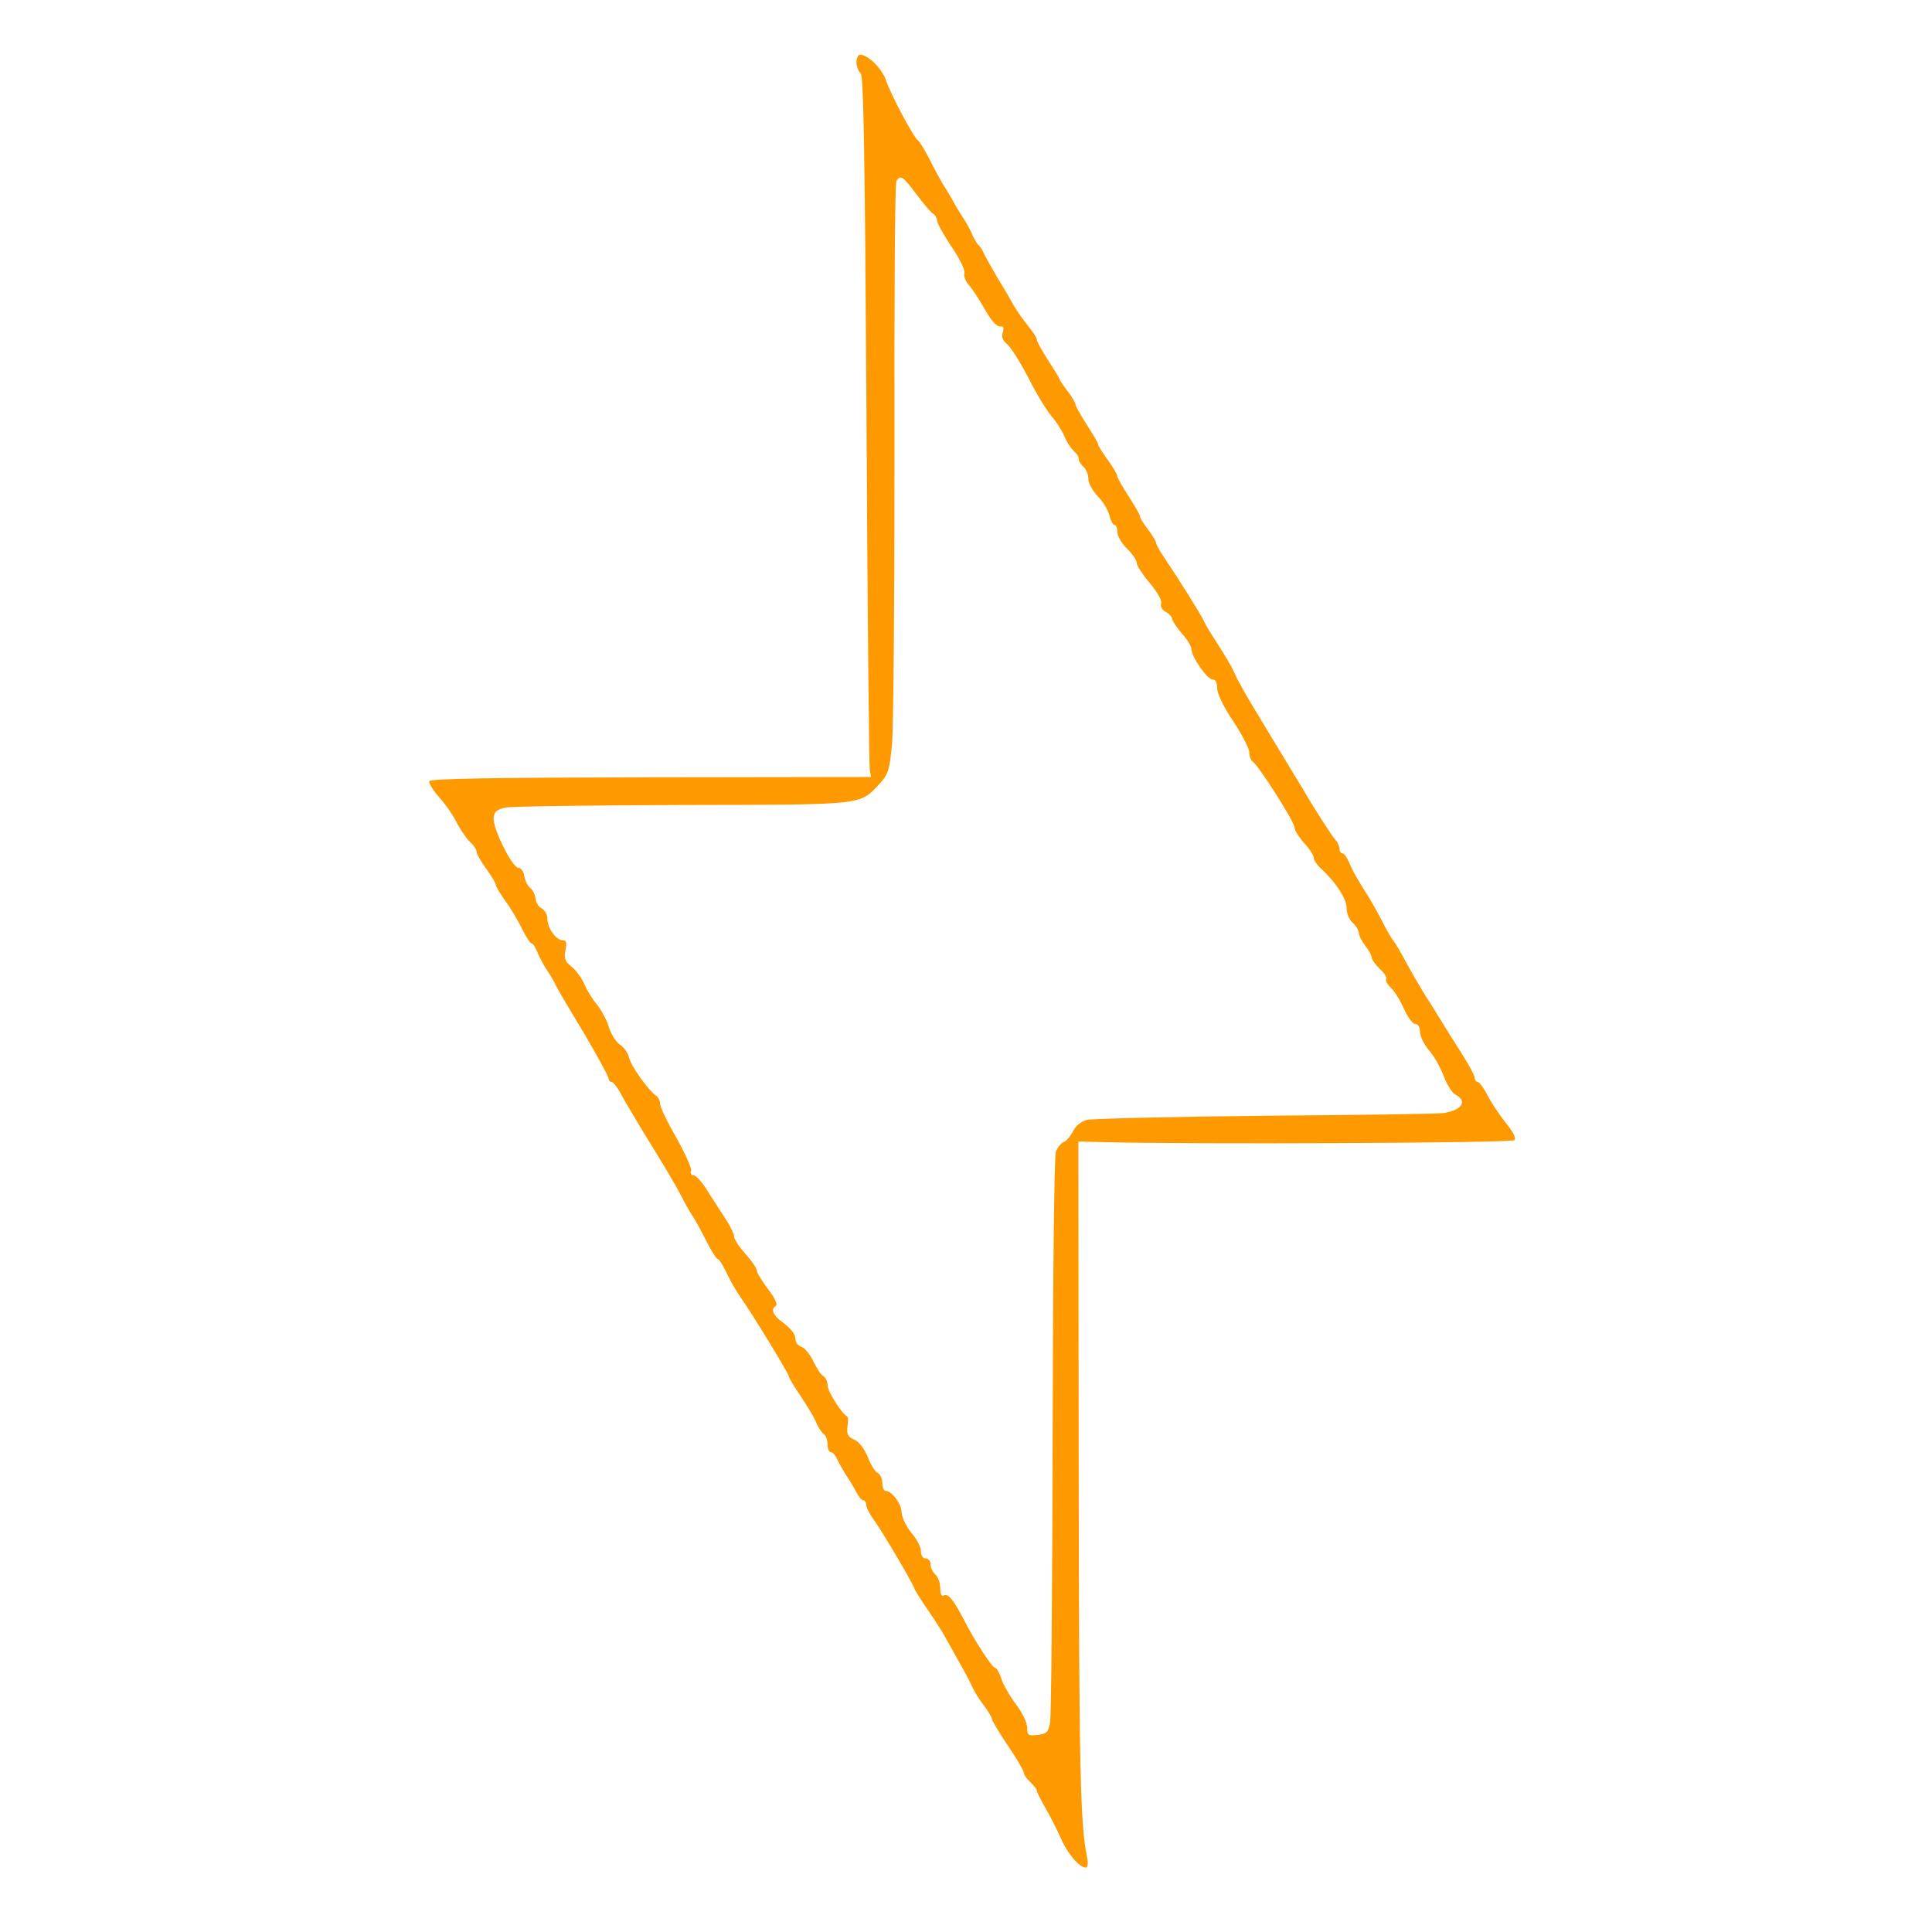
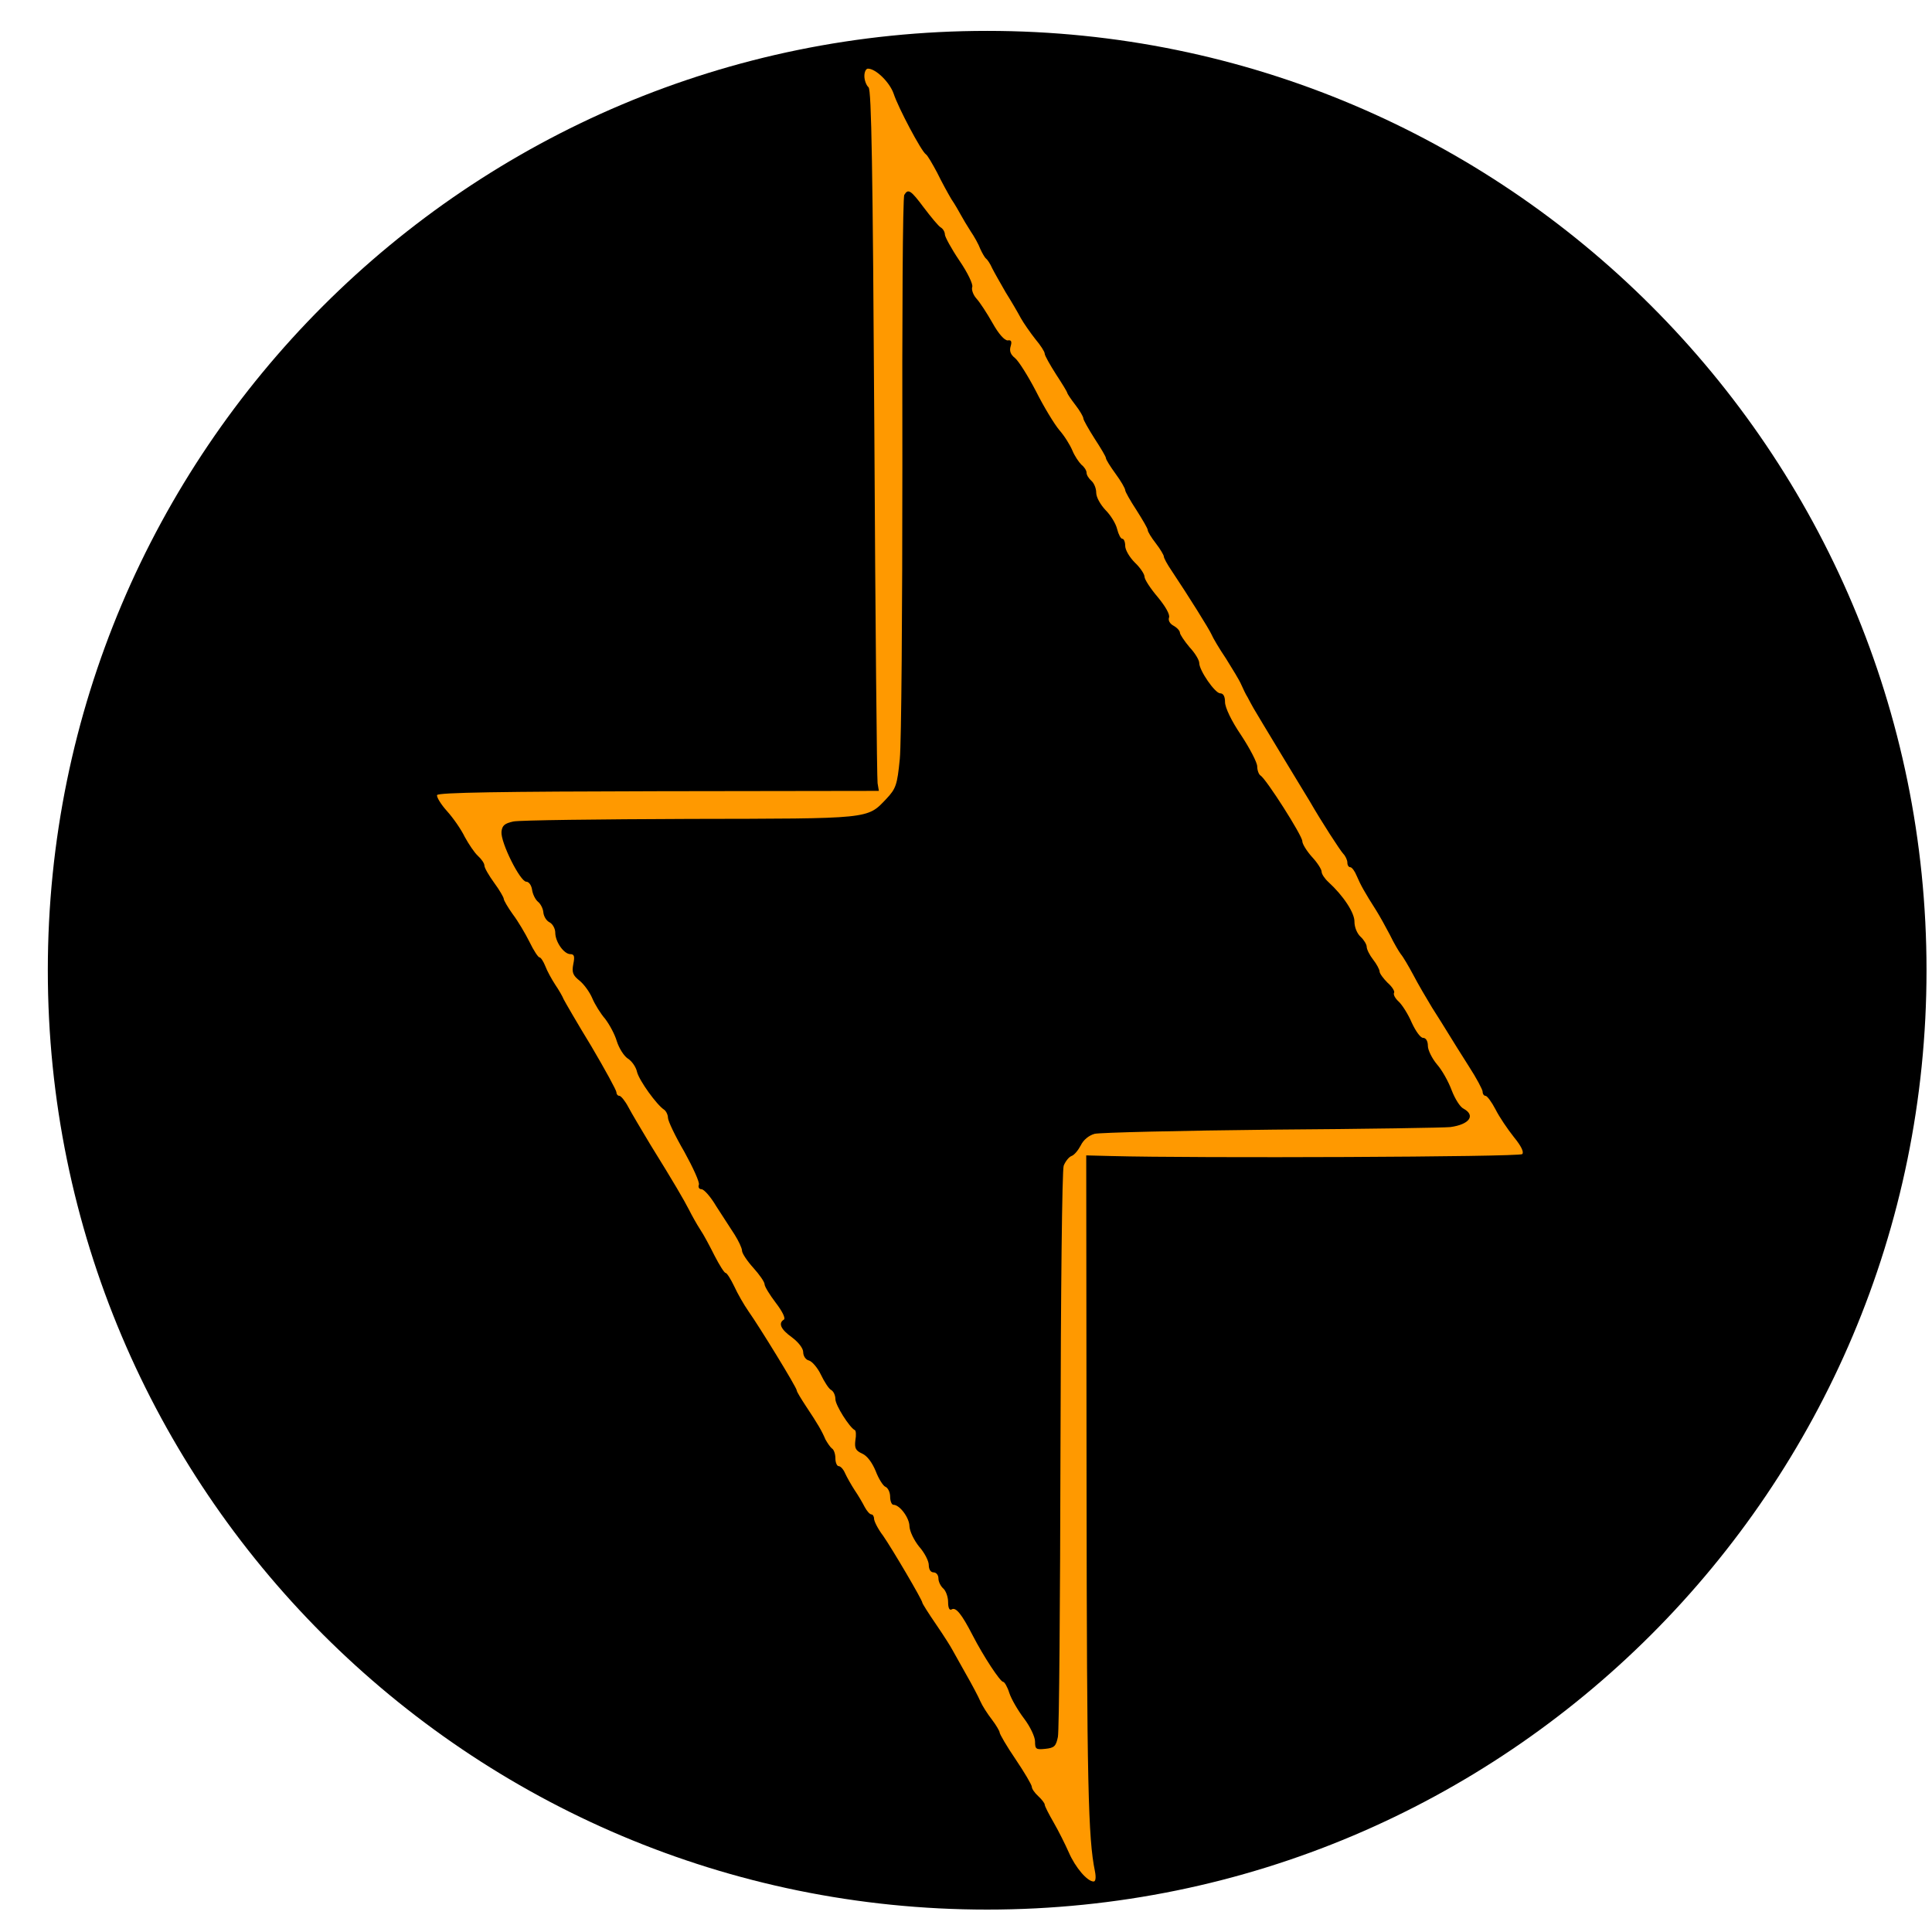
<svg xmlns="http://www.w3.org/2000/svg" version="1.0" width="800" height="800" viewBox="0 0 600 600">
  <path d="M266 19.3c0 1.3.6 2.9 1.3 3.5.9 1 1.3 24.5 1.8 107.5.3 58.4.8 107.3 1 108.6l.4 2.4-68.4.1c-48.9.1-68.5.4-68.8 1.2-.2.6 1.2 2.9 3.1 5s4.4 5.7 5.5 8c1.2 2.2 3 4.9 4.1 5.9s2 2.3 2 3 1.4 3.1 3 5.3c1.7 2.3 3 4.6 3 5 0 .5 1.3 2.7 2.8 4.8 1.6 2.1 3.9 6 5.2 8.6 1.3 2.7 2.7 4.8 3.1 4.8s1.2 1.2 1.8 2.7c.6 1.6 2 4.1 3.1 5.8 1.1 1.6 2.3 3.7 2.6 4.5.4.8 4.2 7.4 8.6 14.6 4.3 7.3 7.8 13.7 7.8 14.3s.4 1.1.9 1.1 1.8 1.6 2.8 3.5 4.1 7.1 6.8 11.6c7.5 12.1 10.4 17.1 12.1 20.4.8 1.6 2.3 4.3 3.4 6 1.1 1.6 3.1 5.4 4.5 8.2 1.5 2.9 3 5.3 3.4 5.3s1.6 1.9 2.7 4.2c1 2.2 3 5.7 4.4 7.7 3.4 4.8 15 23.7 15 24.6 0 .4 1.3 2.5 2.8 4.8 3.8 5.7 5 7.8 6.1 10.4.6 1.1 1.5 2.4 2 2.8.6.3 1.1 1.7 1.1 3.1 0 1.3.5 2.4 1 2.4.6 0 1.5 1 2 2.2.6 1.3 1.9 3.6 3 5.3 1.1 1.6 2.5 4 3.1 5.2.7 1.3 1.6 2.3 2.1 2.3.4 0 .8.6.8 1.3 0 .8 1.2 3.2 2.8 5.3 2.8 4 12.2 20 12.2 20.8 0 .3 1.9 3.3 4.3 6.8s4.6 7 5 7.8c.5.8 2.3 4.2 4.2 7.5s3.9 7.1 4.5 8.5 2.2 3.9 3.6 5.7c1.3 1.7 2.4 3.6 2.4 4 0 .5 2.2 4.3 5 8.4 2.7 4 5 7.9 5 8.5s.9 1.9 2 2.9 2 2.2 2 2.6c0 .5 1.3 3 2.8 5.6s3.6 6.8 4.7 9.3c2 4.6 5.7 9 7.7 9 .6 0 .8-1.2.4-3.2-2.1-10.2-2.5-26.6-2.6-119.8l-.1-102.5 7.8.2c26 .7 126.7.3 127.6-.6.6-.6-.3-2.5-2.6-5.3-1.9-2.4-4.5-6.2-5.7-8.6-1.2-2.3-2.6-4.2-3.1-4.2s-.9-.6-.9-1.3c0-.6-1.9-4.2-4.3-7.9-2.3-3.6-5.1-8.1-6.2-9.9s-3.4-5.5-5.2-8.3c-1.7-2.8-4.4-7.4-5.8-10.1-1.5-2.8-3.2-5.7-3.9-6.5-.6-.8-2.2-3.5-3.4-6-1.3-2.5-3.2-5.9-4.2-7.5-3.7-5.8-4.9-8-6.1-10.8-.6-1.5-1.5-2.7-2-2.7s-.9-.6-.9-1.4-.6-2.1-1.3-2.8c-1-1.1-6.6-9.7-10.4-16.3-.7-1.1-4.6-7.6-8.8-14.5s-8-13.3-8.6-14.3c-.5-.9-1.4-2.5-1.9-3.5-.6-.9-1.4-2.7-2-4-.5-1.2-2.7-4.8-4.7-8-2.1-3.1-4.1-6.5-4.5-7.5-.7-1.6-7-11.7-12.4-19.8-1.3-1.9-2.4-3.9-2.4-4.4 0-.4-1.1-2.3-2.5-4.1s-2.5-3.6-2.5-4.1-1.6-3.2-3.5-6.2c-1.9-2.9-3.5-5.7-3.5-6.2s-1.3-2.8-3-5.1c-1.6-2.2-3-4.4-3-4.9 0-.4-1.6-3.1-3.5-6-1.9-3-3.5-5.8-3.5-6.3s-1.1-2.4-2.5-4.2-2.5-3.5-2.5-3.7c0-.3-1.6-2.9-3.5-5.8-1.9-3-3.5-5.8-3.5-6.4s-1.3-2.6-2.9-4.5c-1.5-1.9-3.6-4.9-4.5-6.5-.9-1.7-3-5.3-4.7-8-1.6-2.8-3.5-6.1-4.2-7.5-.6-1.4-1.5-2.7-1.9-3s-1.2-1.7-1.8-3c-.5-1.4-1.9-3.9-3-5.5-1.1-1.7-2.4-3.9-3-5s-1.9-3.4-3-5c-1-1.7-3-5.3-4.4-8.2-1.5-2.8-3-5.4-3.5-5.7-1.4-.9-8.6-14.5-10-18.8-1.2-3.5-5.5-7.8-8-7.8-.6 0-1.1 1-1.1 2.3zm18.5 40.9c2.2 2.9 4.5 5.7 5.2 6.1s1.3 1.4 1.3 2.2c0 .7 2 4.4 4.5 8.1 2.6 3.8 4.3 7.4 4 8.2s.3 2.5 1.3 3.6c1.1 1.2 3.3 4.6 5 7.6 1.9 3.4 3.7 5.4 4.7 5.4 1.1-.2 1.4.3.9 1.9-.4 1.4 0 2.5 1.4 3.6 1.1.9 4 5.5 6.5 10.3 2.4 4.8 5.7 10.2 7.2 12 1.6 1.8 3.4 4.7 4.1 6.4s2 3.6 2.8 4.4c.9.7 1.6 1.8 1.6 2.5s.7 1.8 1.5 2.5 1.5 2.3 1.5 3.7 1.3 3.7 2.9 5.4c1.6 1.6 3.2 4.2 3.6 5.9.4 1.6 1.1 3 1.6 3s.9 1 .9 2.2c0 1.3 1.4 3.6 3 5.2 1.7 1.6 3 3.6 3 4.4s1.8 3.6 4.1 6.3c2.4 2.9 3.9 5.5 3.5 6.4-.3.9.3 1.9 1.4 2.5s2 1.6 2 2.2c0 .5 1.4 2.6 3 4.5 1.7 1.8 3 4 3 4.9 0 2.3 4.9 9.4 6.5 9.4 1 0 1.5 1 1.5 2.7s2 5.9 5 10.3c2.7 4.1 5 8.5 5 9.7s.5 2.5 1 2.8c1.8 1.1 13 18.7 13 20.4 0 .9 1.4 3.1 3 4.9 1.7 1.8 3 3.9 3 4.6s.9 2.1 2.1 3.2c4.6 4.2 8.2 9.6 8.1 12.4 0 1.6.8 3.6 1.9 4.6 1 .9 1.9 2.4 1.9 3.1 0 .8.9 2.6 2 4s2 3.1 2 3.7 1.2 2.2 2.5 3.5c1.4 1.2 2.3 2.7 2 3.1-.3.5.3 1.7 1.4 2.7s3 4 4.1 6.6c1.2 2.6 2.7 4.7 3.5 4.7.9 0 1.5 1 1.5 2.5 0 1.3 1.3 3.9 2.8 5.7 1.6 1.8 3.6 5.4 4.6 8.1 1 2.6 2.6 5.2 3.7 5.7 3.8 2.1 1.8 4.9-4.1 5.7-1.4.2-26.1.6-55 .8-28.9.3-53.8.9-55.5 1.3-1.8.5-3.5 1.9-4.3 3.6-.8 1.5-2 3-2.9 3.3-.8.3-1.9 1.7-2.4 3-.5 1.4-.9 38.2-1 88.2-.1 47.2-.4 87.3-.8 89.2-.6 2.9-1.1 3.4-3.9 3.7-2.9.3-3.2.1-3.2-2.3 0-1.4-1.5-4.6-3.4-7.1s-4-6.1-4.6-8-1.5-3.4-1.9-3.4c-.9 0-6.1-7.9-9.5-14.5s-5.2-8.8-6.5-8c-.7.4-1.1-.5-1.1-2.3 0-1.6-.7-3.5-1.5-4.2s-1.5-2.1-1.5-3.1c0-1.1-.7-1.9-1.5-1.9-.9 0-1.5-.9-1.5-2.3 0-1.2-1.3-3.8-3-5.7-1.6-2-2.9-4.7-3-6.3 0-2.6-3-6.7-5-6.7-.5 0-1-1.1-1-2.5s-.7-2.8-1.5-3.1c-.7-.3-2.1-2.5-3-4.9-1.1-2.6-2.6-4.7-4.2-5.4-2-.9-2.4-1.7-2.1-4.1.3-1.6.2-3.1-.2-3.2-1.6-.8-6-7.7-6-9.6 0-1.2-.6-2.5-1.4-2.9-.7-.4-2.1-2.6-3.1-4.7s-2.7-4.1-3.7-4.4c-1-.2-1.8-1.4-1.8-2.6s-1.5-3.1-3.5-4.6c-3.5-2.5-4.3-4.4-2.5-5.5.6-.4-.5-2.6-2.5-5.2-1.9-2.5-3.5-5.1-3.5-5.8s-1.6-3-3.5-5.1-3.5-4.5-3.5-5.3-1.1-3.1-2.3-5c-1.3-2-3.9-6-5.7-8.8-1.7-2.9-3.8-5.3-4.6-5.3-.7 0-1.1-.6-.8-1.4.3-.7-1.8-5.3-4.5-10.2-2.8-4.8-5.1-9.6-5.1-10.6 0-.9-.6-2.1-1.2-2.5-2.3-1.5-7.7-9-8.4-11.7-.3-1.5-1.6-3.4-2.9-4.2-1.2-.8-2.7-3.2-3.4-5.4-.6-2.1-2.3-5.2-3.6-6.9-1.4-1.6-3.2-4.5-4-6.4s-2.6-4.4-4-5.5c-2-1.6-2.4-2.5-1.9-5.1.5-2.4.3-3.1-.9-3.1-2 0-4.7-3.8-4.7-6.7 0-1.2-.8-2.7-1.8-3.2s-1.8-1.9-1.9-3.1-.9-2.7-1.7-3.3c-.8-.7-1.6-2.3-1.8-3.7s-1-2.5-1.8-2.5c-1.9 0-8-12.2-7.7-15.5.2-1.9.9-2.6 3.7-3.2 1.9-.4 26.6-.7 54.8-.8 56.4-.1 55 .1 61-6.2 3-3.2 3.4-4.3 4.2-12.4.5-4.9.8-46 .8-91.4-.1-45.4.1-83.1.6-83.8 1.2-2 2-1.5 6.1 4z" fill="#f90" />
+   <circle style="stroke: rgb(0, 0, 0);" cx="306.575" cy="301.315" r="291.224" />
+   <path d="M 268.44 23.618 C 268.44 24.918 269.04 26.518 269.74 27.118 C 270.64 28.118 271.04 51.618 271.54 134.618 C 271.84 193.018 272.34 241.918 272.54 243.218 L 272.94 245.618 L 204.54 245.718 C 155.64 245.818 136.04 246.118 135.74 246.918 C 135.54 247.518 136.94 249.818 138.84 251.918 C 140.74 254.018 143.24 257.618 144.34 259.918 C 145.54 262.118 147.34 264.818 148.44 265.818 C 149.54 266.818 150.44 268.118 150.44 268.818 C 150.44 269.518 151.84 271.918 153.44 274.118 C 155.14 276.418 156.44 278.718 156.44 279.118 C 156.44 279.618 157.74 281.818 159.24 283.918 C 160.84 286.018 163.14 289.918 164.44 292.518 C 165.74 295.218 167.14 297.318 167.54 297.318 C 167.94 297.318 168.74 298.518 169.34 300.018 C 169.94 301.618 171.34 304.118 172.44 305.818 C 173.54 307.418 174.74 309.518 175.04 310.318 C 175.44 311.118 179.24 317.718 183.64 324.918 C 187.94 332.218 191.44 338.618 191.44 339.218 C 191.44 339.818 191.84 340.318 192.34 340.318 C 192.84 340.318 194.14 341.918 195.14 343.818 C 196.14 345.718 199.24 350.918 201.94 355.418 C 209.44 367.518 212.34 372.518 214.04 375.818 C 214.84 377.418 216.34 380.118 217.44 381.818 C 218.54 383.418 220.54 387.218 221.94 390.018 C 223.44 392.918 224.94 395.318 225.34 395.318 C 225.74 395.318 226.94 397.218 228.04 399.518 C 229.04 401.718 231.04 405.218 232.44 407.218 C 235.84 412.018 247.44 430.918 247.44 431.818 C 247.44 432.218 248.74 434.318 250.24 436.618 C 254.04 442.318 255.24 444.418 256.34 447.018 C 256.94 448.118 257.84 449.418 258.34 449.818 C 258.94 450.118 259.44 451.518 259.44 452.918 C 259.44 454.218 259.94 455.318 260.44 455.318 C 261.04 455.318 261.94 456.318 262.44 457.518 C 263.04 458.818 264.34 461.118 265.44 462.818 C 266.54 464.418 267.94 466.818 268.54 468.018 C 269.24 469.318 270.14 470.318 270.64 470.318 C 271.04 470.318 271.44 470.918 271.44 471.618 C 271.44 472.418 272.64 474.818 274.24 476.918 C 277.04 480.918 286.44 496.918 286.44 497.718 C 286.44 498.018 288.34 501.018 290.74 504.518 C 293.14 508.018 295.34 511.518 295.74 512.318 C 296.24 513.118 298.04 516.518 299.94 519.818 C 301.84 523.118 303.84 526.918 304.44 528.318 C 305.04 529.718 306.64 532.218 308.04 534.018 C 309.34 535.718 310.44 537.618 310.44 538.018 C 310.44 538.518 312.64 542.318 315.44 546.418 C 318.14 550.418 320.44 554.318 320.44 554.918 C 320.44 555.518 321.34 556.818 322.44 557.818 C 323.54 558.818 324.44 560.018 324.44 560.418 C 324.44 560.918 325.74 563.418 327.24 566.018 C 328.74 568.618 330.84 572.818 331.94 575.318 C 333.94 579.918 337.64 584.318 339.64 584.318 C 340.24 584.318 340.44 583.118 340.04 581.118 C 337.94 570.918 337.54 554.518 337.44 461.318 L 337.34 358.818 L 345.14 359.018 C 371.14 359.718 471.84 359.318 472.74 358.418 C 473.34 357.818 472.44 355.918 470.14 353.118 C 468.24 350.718 465.64 346.918 464.44 344.518 C 463.24 342.218 461.84 340.318 461.34 340.318 C 460.84 340.318 460.44 339.718 460.44 339.018 C 460.44 338.418 458.54 334.818 456.14 331.118 C 453.84 327.518 451.04 323.018 449.94 321.218 C 448.84 319.418 446.54 315.718 444.74 312.918 C 443.04 310.118 440.34 305.518 438.94 302.818 C 437.44 300.018 435.74 297.118 435.04 296.318 C 434.44 295.518 432.84 292.818 431.64 290.318 C 430.34 287.818 428.44 284.418 427.44 282.818 C 423.74 277.018 422.54 274.818 421.34 272.018 C 420.74 270.518 419.84 269.318 419.34 269.318 C 418.84 269.318 418.44 268.718 418.44 267.918 C 418.44 267.118 417.84 265.818 417.14 265.118 C 416.14 264.018 410.54 255.418 406.74 248.818 C 406.04 247.718 402.14 241.218 397.94 234.318 C 393.74 227.418 389.94 221.018 389.34 220.018 C 388.84 219.118 387.94 217.518 387.44 216.518 C 386.84 215.618 386.04 213.818 385.44 212.518 C 384.94 211.318 382.74 207.718 380.74 204.518 C 378.64 201.418 376.64 198.018 376.24 197.018 C 375.54 195.418 369.24 185.318 363.84 177.218 C 362.54 175.318 361.44 173.318 361.44 172.818 C 361.44 172.418 360.34 170.518 358.94 168.718 C 357.54 166.918 356.44 165.118 356.44 164.618 C 356.44 164.118 354.84 161.418 352.94 158.418 C 351.04 155.518 349.44 152.718 349.44 152.218 C 349.44 151.718 348.14 149.418 346.44 147.118 C 344.84 144.918 343.44 142.718 343.44 142.218 C 343.44 141.818 341.84 139.118 339.94 136.218 C 338.04 133.218 336.44 130.418 336.44 129.918 C 336.44 129.418 335.34 127.518 333.94 125.718 C 332.54 123.918 331.44 122.218 331.44 122.018 C 331.44 121.718 329.84 119.118 327.94 116.218 C 326.04 113.218 324.44 110.418 324.44 109.818 C 324.44 109.218 323.14 107.218 321.54 105.318 C 320.04 103.418 317.94 100.418 317.04 98.818 C 316.14 97.118 314.04 93.518 312.34 90.818 C 310.74 88.018 308.84 84.718 308.14 83.318 C 307.54 81.918 306.64 80.618 306.24 80.318 C 305.84 80.018 305.04 78.618 304.44 77.318 C 303.94 75.918 302.54 73.418 301.44 71.818 C 300.34 70.118 299.04 67.918 298.44 66.818 C 297.84 65.718 296.54 63.418 295.44 61.818 C 294.44 60.118 292.44 56.518 291.04 53.618 C 289.54 50.818 288.04 48.218 287.54 47.918 C 286.14 47.018 278.94 33.418 277.54 29.118 C 276.34 25.618 272.04 21.318 269.54 21.318 C 268.94 21.318 268.44 22.318 268.44 23.618 L 268.44 23.618 Z M 286.94 64.518 C 289.14 67.418 291.44 70.218 292.14 70.618 C 292.84 71.018 293.44 72.018 293.44 72.818 C 293.44 73.518 295.44 77.218 297.94 80.918 C 300.54 84.718 302.24 88.318 301.94 89.118 C 301.64 89.918 302.24 91.618 303.24 92.718 C 304.34 93.918 306.54 97.318 308.24 100.318 C 310.14 103.718 311.94 105.718 312.94 105.718 C 314.04 105.518 314.34 106.018 313.84 107.618 C 313.44 109.018 313.84 110.118 315.24 111.218 C 316.34 112.118 319.24 116.718 321.74 121.518 C 324.14 126.318 327.44 131.718 328.94 133.518 C 330.54 135.318 332.34 138.218 333.04 139.918 C 333.74 141.618 335.04 143.518 335.84 144.318 C 336.74 145.018 337.44 146.118 337.44 146.818 C 337.44 147.518 338.14 148.618 338.94 149.318 C 339.74 150.018 340.44 151.618 340.44 153.018 C 340.44 154.418 341.74 156.718 343.34 158.418 C 344.94 160.018 346.54 162.618 346.94 164.318 C 347.34 165.918 348.04 167.318 348.54 167.318 C 349.04 167.318 349.44 168.318 349.44 169.518 C 349.44 170.818 350.84 173.118 352.44 174.718 C 354.14 176.318 355.44 178.318 355.44 179.118 C 355.44 179.918 357.24 182.718 359.54 185.418 C 361.94 188.318 363.44 190.918 363.04 191.818 C 362.74 192.718 363.34 193.718 364.44 194.318 C 365.54 194.918 366.44 195.918 366.44 196.518 C 366.44 197.018 367.84 199.118 369.44 201.018 C 371.14 202.818 372.44 205.018 372.44 205.918 C 372.44 208.218 377.34 215.318 378.94 215.318 C 379.94 215.318 380.44 216.318 380.44 218.018 C 380.44 219.718 382.44 223.918 385.44 228.318 C 388.14 232.418 390.44 236.818 390.44 238.018 C 390.44 239.218 390.94 240.518 391.44 240.818 C 393.24 241.918 404.44 259.518 404.44 261.218 C 404.44 262.118 405.84 264.318 407.44 266.118 C 409.14 267.918 410.44 270.018 410.44 270.718 C 410.44 271.418 411.34 272.818 412.54 273.918 C 417.14 278.118 420.74 283.518 420.64 286.318 C 420.64 287.918 421.44 289.918 422.54 290.918 C 423.54 291.818 424.44 293.318 424.44 294.018 C 424.44 294.818 425.34 296.618 426.44 298.018 C 427.54 299.418 428.44 301.118 428.44 301.718 C 428.44 302.318 429.64 303.918 430.94 305.218 C 432.34 306.418 433.24 307.918 432.94 308.318 C 432.64 308.818 433.24 310.018 434.34 311.018 C 435.44 312.018 437.34 315.018 438.44 317.618 C 439.64 320.218 441.14 322.318 441.94 322.318 C 442.84 322.318 443.44 323.318 443.44 324.818 C 443.44 326.118 444.74 328.718 446.24 330.518 C 447.84 332.318 449.84 335.918 450.84 338.618 C 451.84 341.218 453.44 343.818 454.54 344.318 C 458.34 346.418 456.34 349.218 450.44 350.018 C 449.04 350.218 424.34 350.618 395.44 350.818 C 366.54 351.118 341.64 351.718 339.94 352.118 C 338.14 352.618 336.44 354.018 335.64 355.718 C 334.84 357.218 333.64 358.718 332.74 359.018 C 331.94 359.318 330.84 360.718 330.34 362.018 C 329.84 363.418 329.44 400.218 329.34 450.218 C 329.24 497.418 328.94 537.518 328.54 539.418 C 327.94 542.318 327.44 542.818 324.64 543.118 C 321.74 543.418 321.44 543.218 321.44 540.818 C 321.44 539.418 319.94 536.218 318.04 533.718 C 316.14 531.218 314.04 527.618 313.44 525.718 C 312.84 523.818 311.94 522.318 311.54 522.318 C 310.64 522.318 305.44 514.418 302.04 507.818 C 298.64 501.218 296.84 499.018 295.54 499.818 C 294.84 500.218 294.44 499.318 294.44 497.518 C 294.44 495.918 293.74 494.018 292.94 493.318 C 292.14 492.618 291.44 491.218 291.44 490.218 C 291.44 489.118 290.74 488.318 289.94 488.318 C 289.04 488.318 288.44 487.418 288.44 486.018 C 288.44 484.818 287.14 482.218 285.44 480.318 C 283.84 478.318 282.54 475.618 282.44 474.018 C 282.44 471.418 279.44 467.318 277.44 467.318 C 276.94 467.318 276.44 466.218 276.44 464.818 C 276.44 463.418 275.74 462.018 274.94 461.718 C 274.24 461.418 272.84 459.218 271.94 456.818 C 270.84 454.218 269.34 452.118 267.74 451.418 C 265.74 450.518 265.34 449.718 265.64 447.318 C 265.94 445.718 265.84 444.218 265.44 444.118 C 263.84 443.318 259.44 436.418 259.44 434.518 C 259.44 433.318 258.84 432.018 258.04 431.618 C 257.34 431.218 255.94 429.018 254.94 426.918 C 253.94 424.818 252.24 422.818 251.24 422.518 C 250.24 422.318 249.44 421.118 249.44 419.918 C 249.44 418.718 247.94 416.818 245.94 415.318 C 242.44 412.818 241.64 410.918 243.44 409.818 C 244.04 409.418 242.94 407.218 240.94 404.618 C 239.04 402.118 237.44 399.518 237.44 398.818 C 237.44 398.118 235.84 395.818 233.94 393.718 C 232.04 391.618 230.44 389.218 230.44 388.418 C 230.44 387.618 229.34 385.318 228.14 383.418 C 226.84 381.418 224.24 377.418 222.44 374.618 C 220.74 371.718 218.64 369.318 217.84 369.318 C 217.14 369.318 216.74 368.718 217.04 367.918 C 217.34 367.218 215.24 362.618 212.54 357.718 C 209.74 352.918 207.44 348.118 207.44 347.118 C 207.44 346.218 206.84 345.018 206.24 344.618 C 203.94 343.118 198.54 335.618 197.84 332.918 C 197.54 331.418 196.24 329.518 194.94 328.718 C 193.74 327.918 192.24 325.518 191.54 323.318 C 190.94 321.218 189.24 318.118 187.94 316.418 C 186.54 314.818 184.74 311.918 183.94 310.018 C 183.14 308.118 181.34 305.618 179.94 304.518 C 177.94 302.918 177.54 302.018 178.04 299.418 C 178.54 297.018 178.34 296.318 177.14 296.318 C 175.14 296.318 172.44 292.518 172.44 289.618 C 172.44 288.418 171.64 286.918 170.64 286.418 C 169.64 285.918 168.84 284.518 168.74 283.318 C 168.64 282.118 167.84 280.618 167.04 280.018 C 166.24 279.318 165.44 277.718 165.24 276.318 C 165.04 274.918 164.24 273.818 163.44 273.818 C 161.54 273.818 155.44 261.618 155.74 258.318 C 155.94 256.418 156.64 255.718 159.44 255.118 C 161.34 254.718 186.04 254.418 214.24 254.318 C 270.64 254.218 269.24 254.418 275.24 248.118 C 278.24 244.918 278.64 243.818 279.44 235.718 C 279.94 230.818 280.24 189.718 280.24 144.318 C 280.14 98.918 280.34 61.218 280.84 60.518 C 282.04 58.518 282.84 59.018 286.94 64.518 L 286.94 64.518 Z" fill="#f90" />
</svg>
